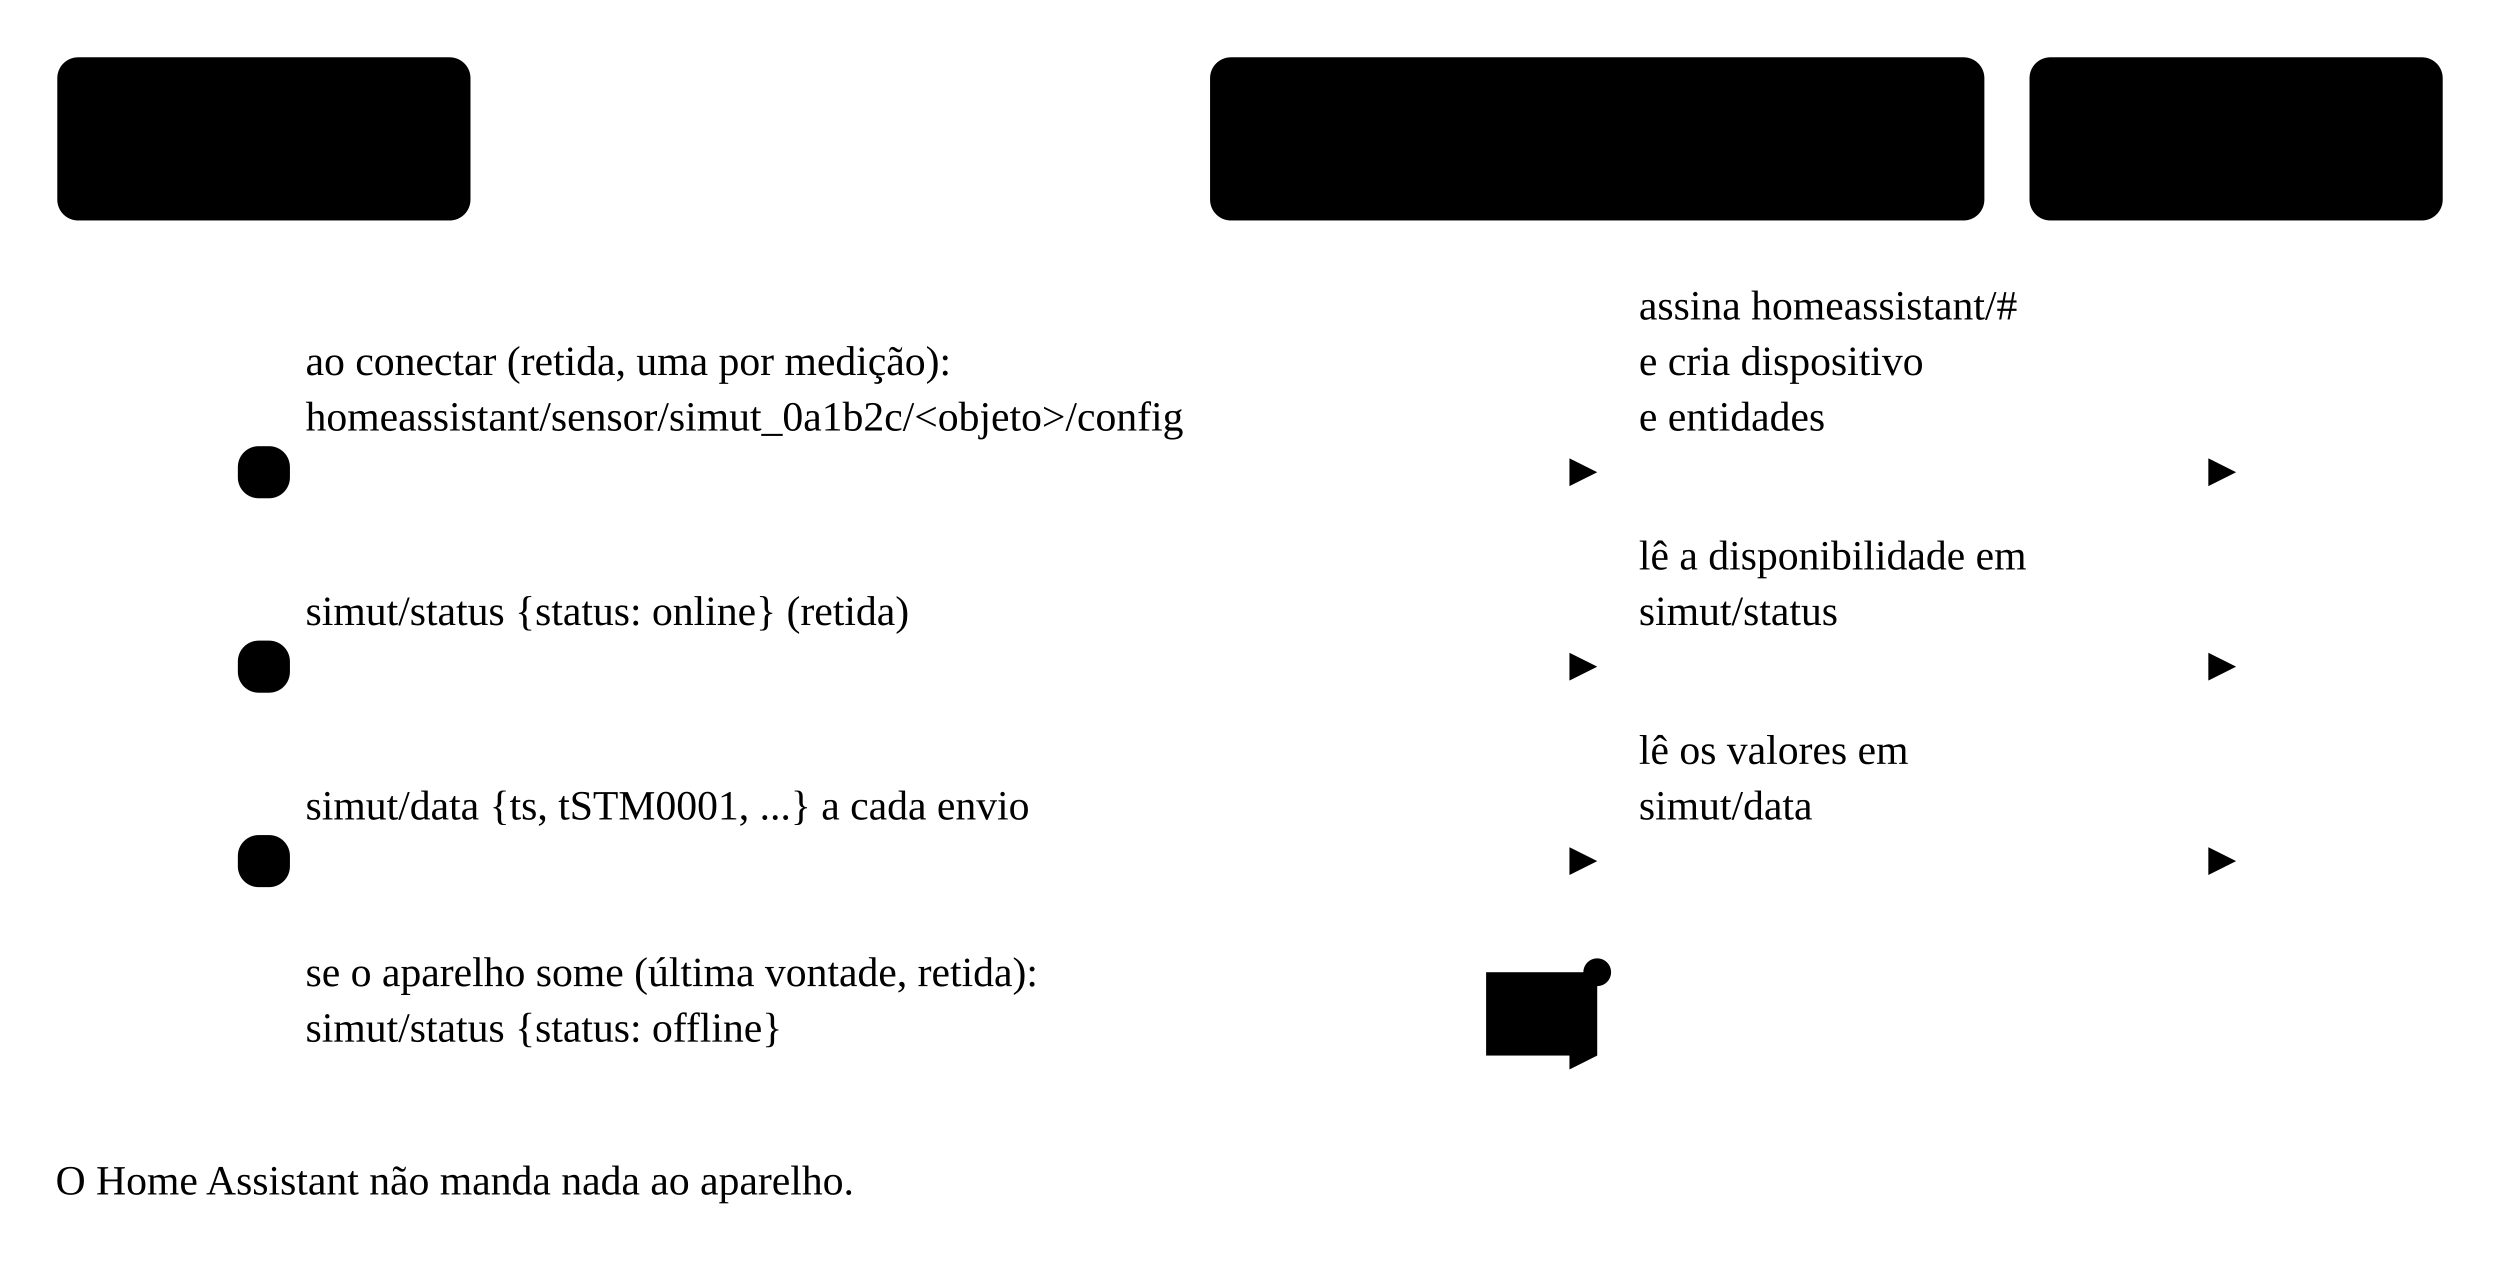
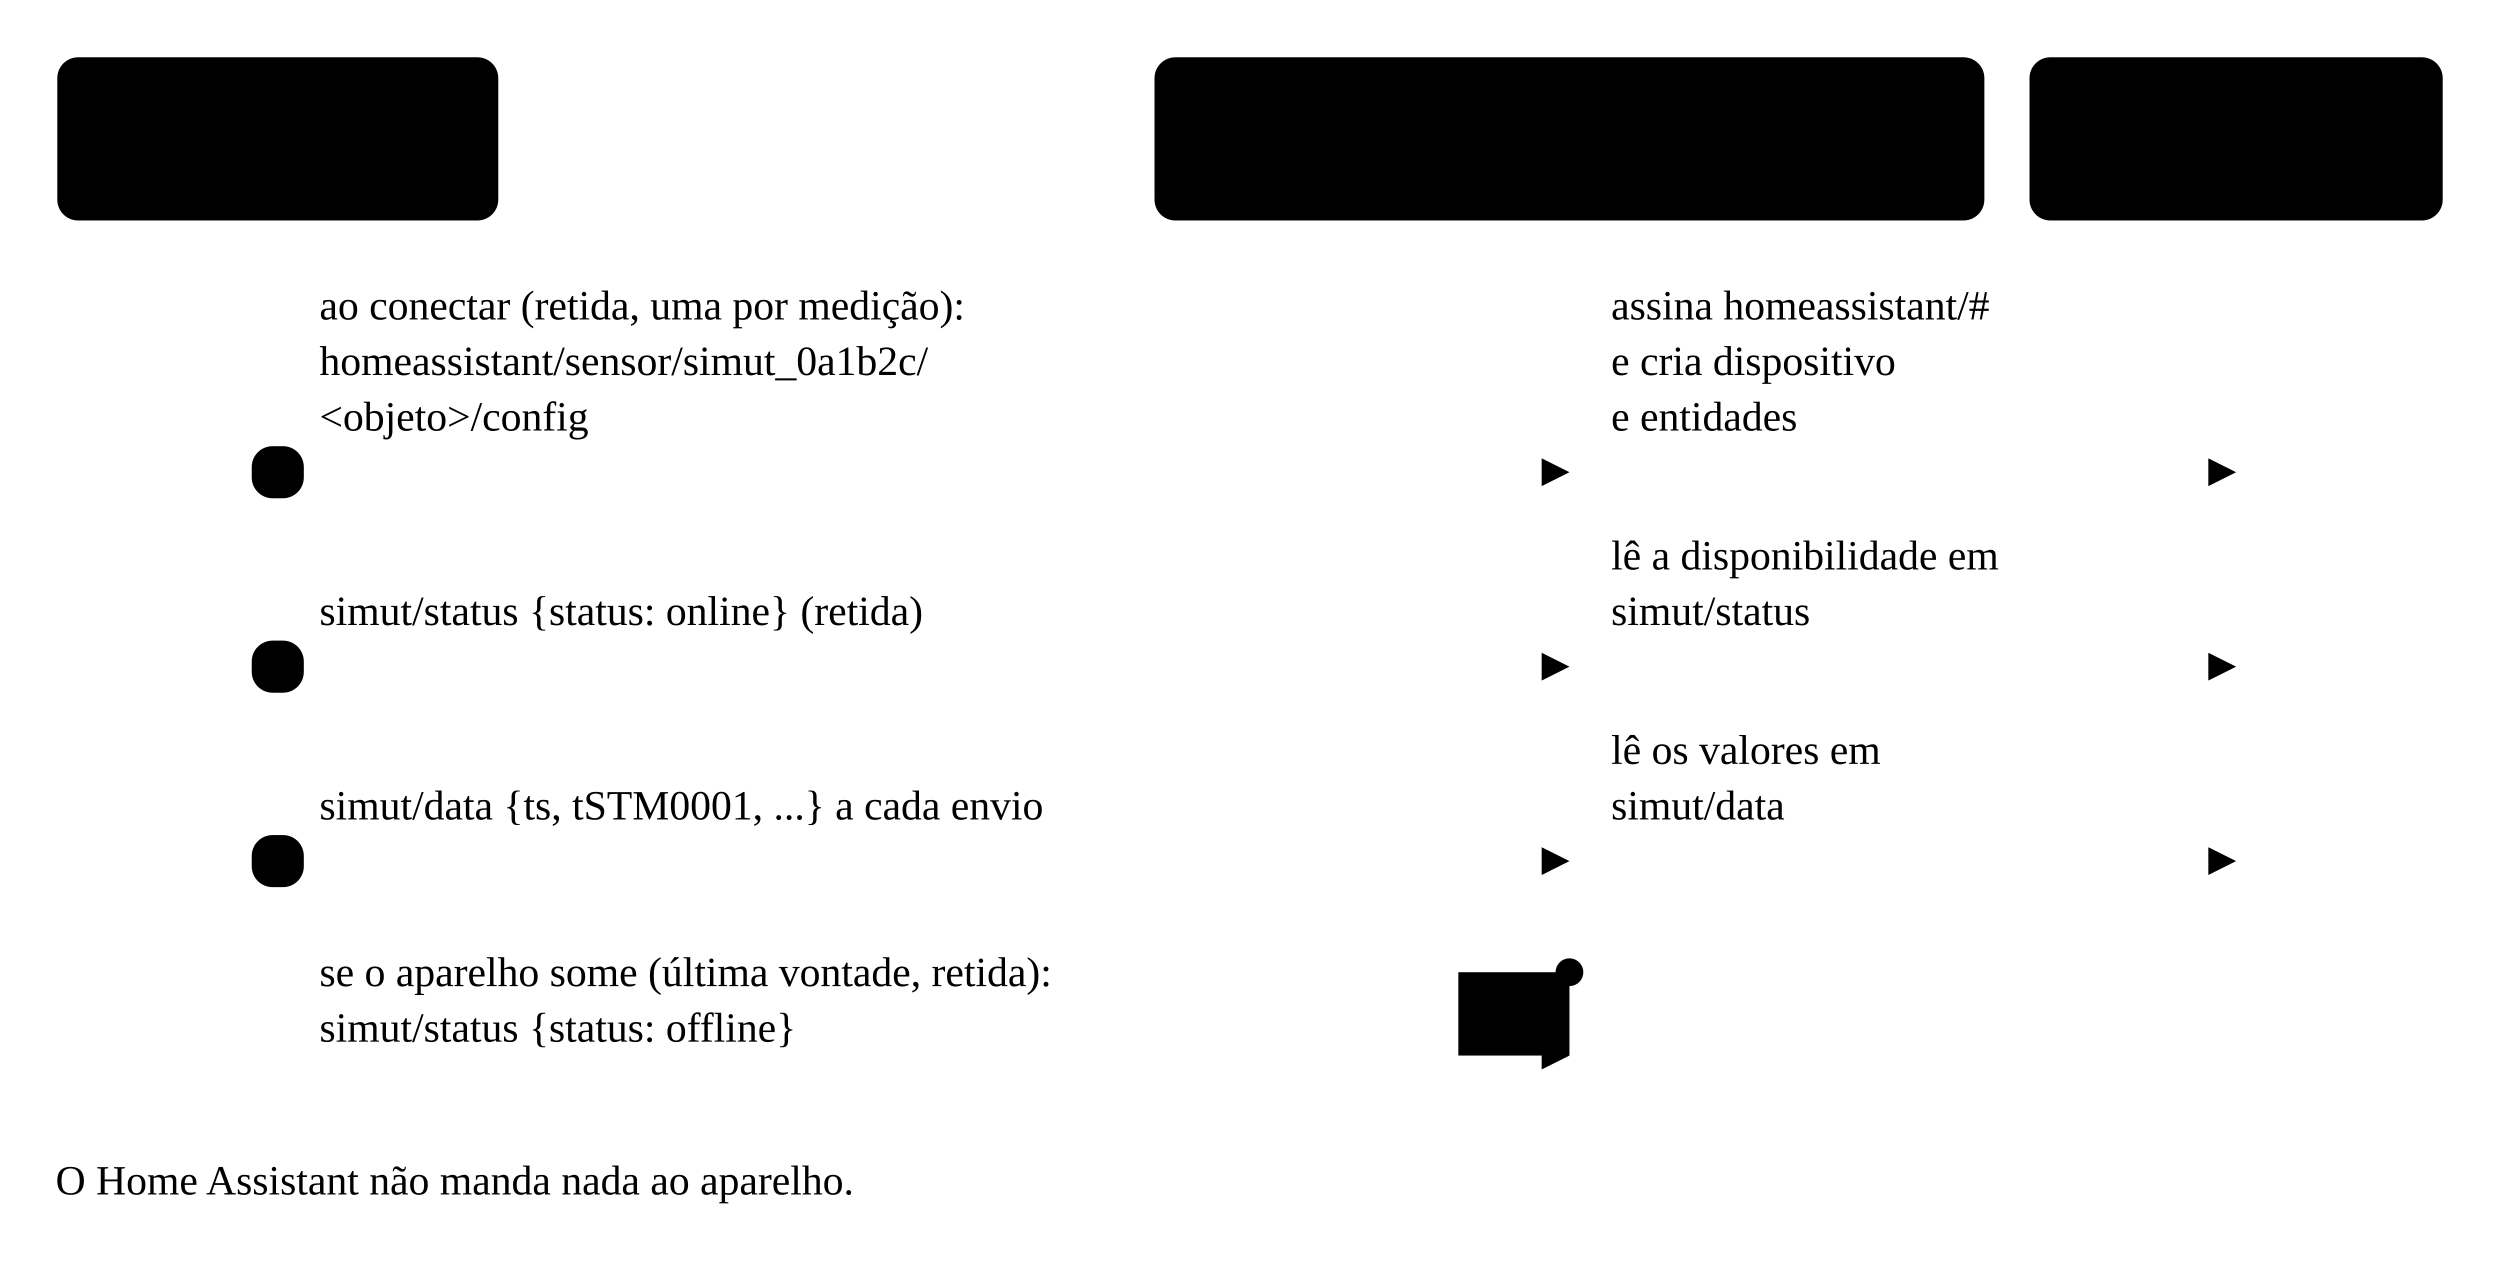
<svg xmlns="http://www.w3.org/2000/svg" viewBox="0 0 720 364" role="img" class="dg">
  <defs>
    <marker id="23-fluxo-ponta" viewBox="0 0 8 8" refX="8" refY="4" markerWidth="8" markerHeight="8" markerUnits="userSpaceOnUse" orient="auto">
      <path class="dg-ponta" d="M0 0L8 4L0 8z" />
    </marker>
    <marker id="23-fluxo-ponta-acento" viewBox="0 0 8 8" refX="8" refY="4" markerWidth="8" markerHeight="8" markerUnits="userSpaceOnUse" orient="auto">
      <path class="dg-ponta-acento" d="M0 0L8 4L0 8z" />
    </marker>
  </defs>
-   <rect class="dg-caixa" x="16.5" y="16.5" width="119" height="47" rx="6" />
+   <rect class="dg-caixa" x="16.5" y="16.5" width="127" height="47" rx="6" />
  <text class="dg-t dg-b" x="28" y="36">SIMUT</text>
  <text class="dg-n dg-m" x="28" y="52">simut_0a1b2c</text>
-   <rect class="dg-caixa" x="348.5" y="16.5" width="223" height="47" rx="6" />
-   <text class="dg-t dg-b" x="360" y="36">Broker MQTT</text>
-   <text class="dg-n dg-m" x="360" y="52">broker.exemplo.com.br:1883</text>
+   <rect class="dg-caixa" x="332.5" y="16.5" width="239" height="47" rx="6" />
+   <text class="dg-t dg-b" x="344" y="36">Broker MQTT</text>
+   <text class="dg-n dg-m" x="344" y="52">broker.exemplo.com.br:1883</text>
  <rect class="dg-caixa" x="584.5" y="16.5" width="119" height="47" rx="6" />
  <text class="dg-t dg-b" x="596" y="44">Home Assistant</text>
-   <polyline class="dg-fio-fino" points="76,64 76,284" />
-   <polyline class="dg-fio-fino" points="460,64 460,320" />
+   <polyline class="dg-fio-fino" points="80,64 80,284" />
+   <polyline class="dg-fio-fino" points="452,64 452,320" />
  <polyline class="dg-fio-fino" points="644,64 644,320" />
-   <text class="dg-n" x="88" y="108">ao conectar (retida, uma por medição):</text>
-   <text class="dg-n" x="88" y="124">
-     <tspan class="dg-m">homeassistant/sensor/simut_0a1b2c/&lt;objeto&gt;/config</tspan>
+   <text class="dg-n" x="92" y="92">ao conectar (retida, uma por medição):</text>
+   <text class="dg-n" x="92" y="108">
+     <tspan class="dg-m">homeassistant/sensor/simut_0a1b2c/</tspan>
  </text>
-   <text class="dg-n" x="472" y="92">assina <tspan class="dg-m">homeassistant/#</tspan>
+   <text class="dg-n" x="92" y="124">
+     <tspan class="dg-m">&lt;objeto&gt;/config</tspan>
  </text>
-   <text class="dg-n" x="472" y="108">e cria dispositivo</text>
-   <text class="dg-n" x="472" y="124">e entidades</text>
-   <polyline class="dg-fio-acento" points="84,136 460,136" marker-end="url(#23-fluxo-ponta-acento)" />
-   <rect class="dg-caixa-acento" x="68.5" y="128.5" width="15" height="15" rx="6" />
-   <text class="dg-n dg-b dg-sobre-acento" x="76" y="140" text-anchor="middle">1</text>
-   <polyline class="dg-fio-acento" points="460,136 644,136" marker-end="url(#23-fluxo-ponta-acento)" />
-   <text class="dg-n" x="88" y="180">
+   <text class="dg-n" x="464" y="92">assina <tspan class="dg-m">homeassistant/#</tspan>
+   </text>
+   <text class="dg-n" x="464" y="108">e cria dispositivo</text>
+   <text class="dg-n" x="464" y="124">e entidades</text>
+   <polyline class="dg-fio-acento" points="88,136 452,136" marker-end="url(#23-fluxo-ponta-acento)" />
+   <rect class="dg-caixa-acento" x="72.5" y="128.5" width="15" height="15" rx="6" />
+   <text class="dg-n dg-b dg-sobre-acento" x="80" y="140" text-anchor="middle">1</text>
+   <polyline class="dg-fio-acento" points="452,136 644,136" marker-end="url(#23-fluxo-ponta-acento)" />
+   <text class="dg-n" x="92" y="180">
    <tspan class="dg-m">simut/status {status: online}</tspan> (retida)</text>
-   <text class="dg-n" x="472" y="164">lê a disponibilidade em</text>
-   <text class="dg-n" x="472" y="180">
+   <text class="dg-n" x="464" y="164">lê a disponibilidade em</text>
+   <text class="dg-n" x="464" y="180">
    <tspan class="dg-m">simut/status</tspan>
  </text>
-   <polyline class="dg-fio-acento" points="84,192 460,192" marker-end="url(#23-fluxo-ponta-acento)" />
-   <rect class="dg-caixa-acento" x="68.5" y="184.5" width="15" height="15" rx="6" />
-   <text class="dg-n dg-b dg-sobre-acento" x="76" y="196" text-anchor="middle">2</text>
-   <polyline class="dg-fio-acento" points="460,192 644,192" marker-end="url(#23-fluxo-ponta-acento)" />
-   <text class="dg-n" x="88" y="236">
+   <polyline class="dg-fio-acento" points="88,192 452,192" marker-end="url(#23-fluxo-ponta-acento)" />
+   <rect class="dg-caixa-acento" x="72.5" y="184.5" width="15" height="15" rx="6" />
+   <text class="dg-n dg-b dg-sobre-acento" x="80" y="196" text-anchor="middle">2</text>
+   <polyline class="dg-fio-acento" points="452,192 644,192" marker-end="url(#23-fluxo-ponta-acento)" />
+   <text class="dg-n" x="92" y="236">
    <tspan class="dg-m">simut/data {ts, tSTM0001, ...}</tspan> a cada envio</text>
-   <text class="dg-n" x="472" y="220">lê os valores em</text>
-   <text class="dg-n" x="472" y="236">
+   <text class="dg-n" x="464" y="220">lê os valores em</text>
+   <text class="dg-n" x="464" y="236">
    <tspan class="dg-m">simut/data</tspan>
  </text>
-   <polyline class="dg-fio-acento" points="84,248 460,248" marker-end="url(#23-fluxo-ponta-acento)" />
-   <rect class="dg-caixa-acento" x="68.5" y="240.5" width="15" height="15" rx="6" />
-   <text class="dg-n dg-b dg-sobre-acento" x="76" y="252" text-anchor="middle">3</text>
-   <polyline class="dg-fio-acento" points="460,248 644,248" marker-end="url(#23-fluxo-ponta-acento)" />
-   <polyline class="dg-fio" points="72,280 80,288" />
-   <polyline class="dg-fio" points="80,280 72,288" />
-   <circle class="dg-no" cx="460" cy="280" r="4" />
-   <polyline class="dg-fio-tracejado" points="460,280 428,280 428,304 460,304" marker-end="url(#23-fluxo-ponta)" />
-   <text class="dg-n" x="88" y="284">se o aparelho some (última vontade, retida):</text>
-   <text class="dg-n" x="88" y="300">
+   <polyline class="dg-fio-acento" points="88,248 452,248" marker-end="url(#23-fluxo-ponta-acento)" />
+   <rect class="dg-caixa-acento" x="72.5" y="240.5" width="15" height="15" rx="6" />
+   <text class="dg-n dg-b dg-sobre-acento" x="80" y="252" text-anchor="middle">3</text>
+   <polyline class="dg-fio-acento" points="452,248 644,248" marker-end="url(#23-fluxo-ponta-acento)" />
+   <polyline class="dg-fio" points="76,280 84,288" />
+   <polyline class="dg-fio" points="84,280 76,288" />
+   <circle class="dg-no" cx="452" cy="280" r="4" />
+   <polyline class="dg-fio-tracejado" points="452,280 420,280 420,304 452,304" marker-end="url(#23-fluxo-ponta)" />
+   <text class="dg-n" x="92" y="284">se o aparelho some (última vontade, retida):</text>
+   <text class="dg-n" x="92" y="300">
    <tspan class="dg-m">simut/status {status: offline}</tspan>
  </text>
  <text class="dg-n dg-c2" x="16" y="344">O Home Assistant não manda nada ao aparelho.</text>
</svg>
